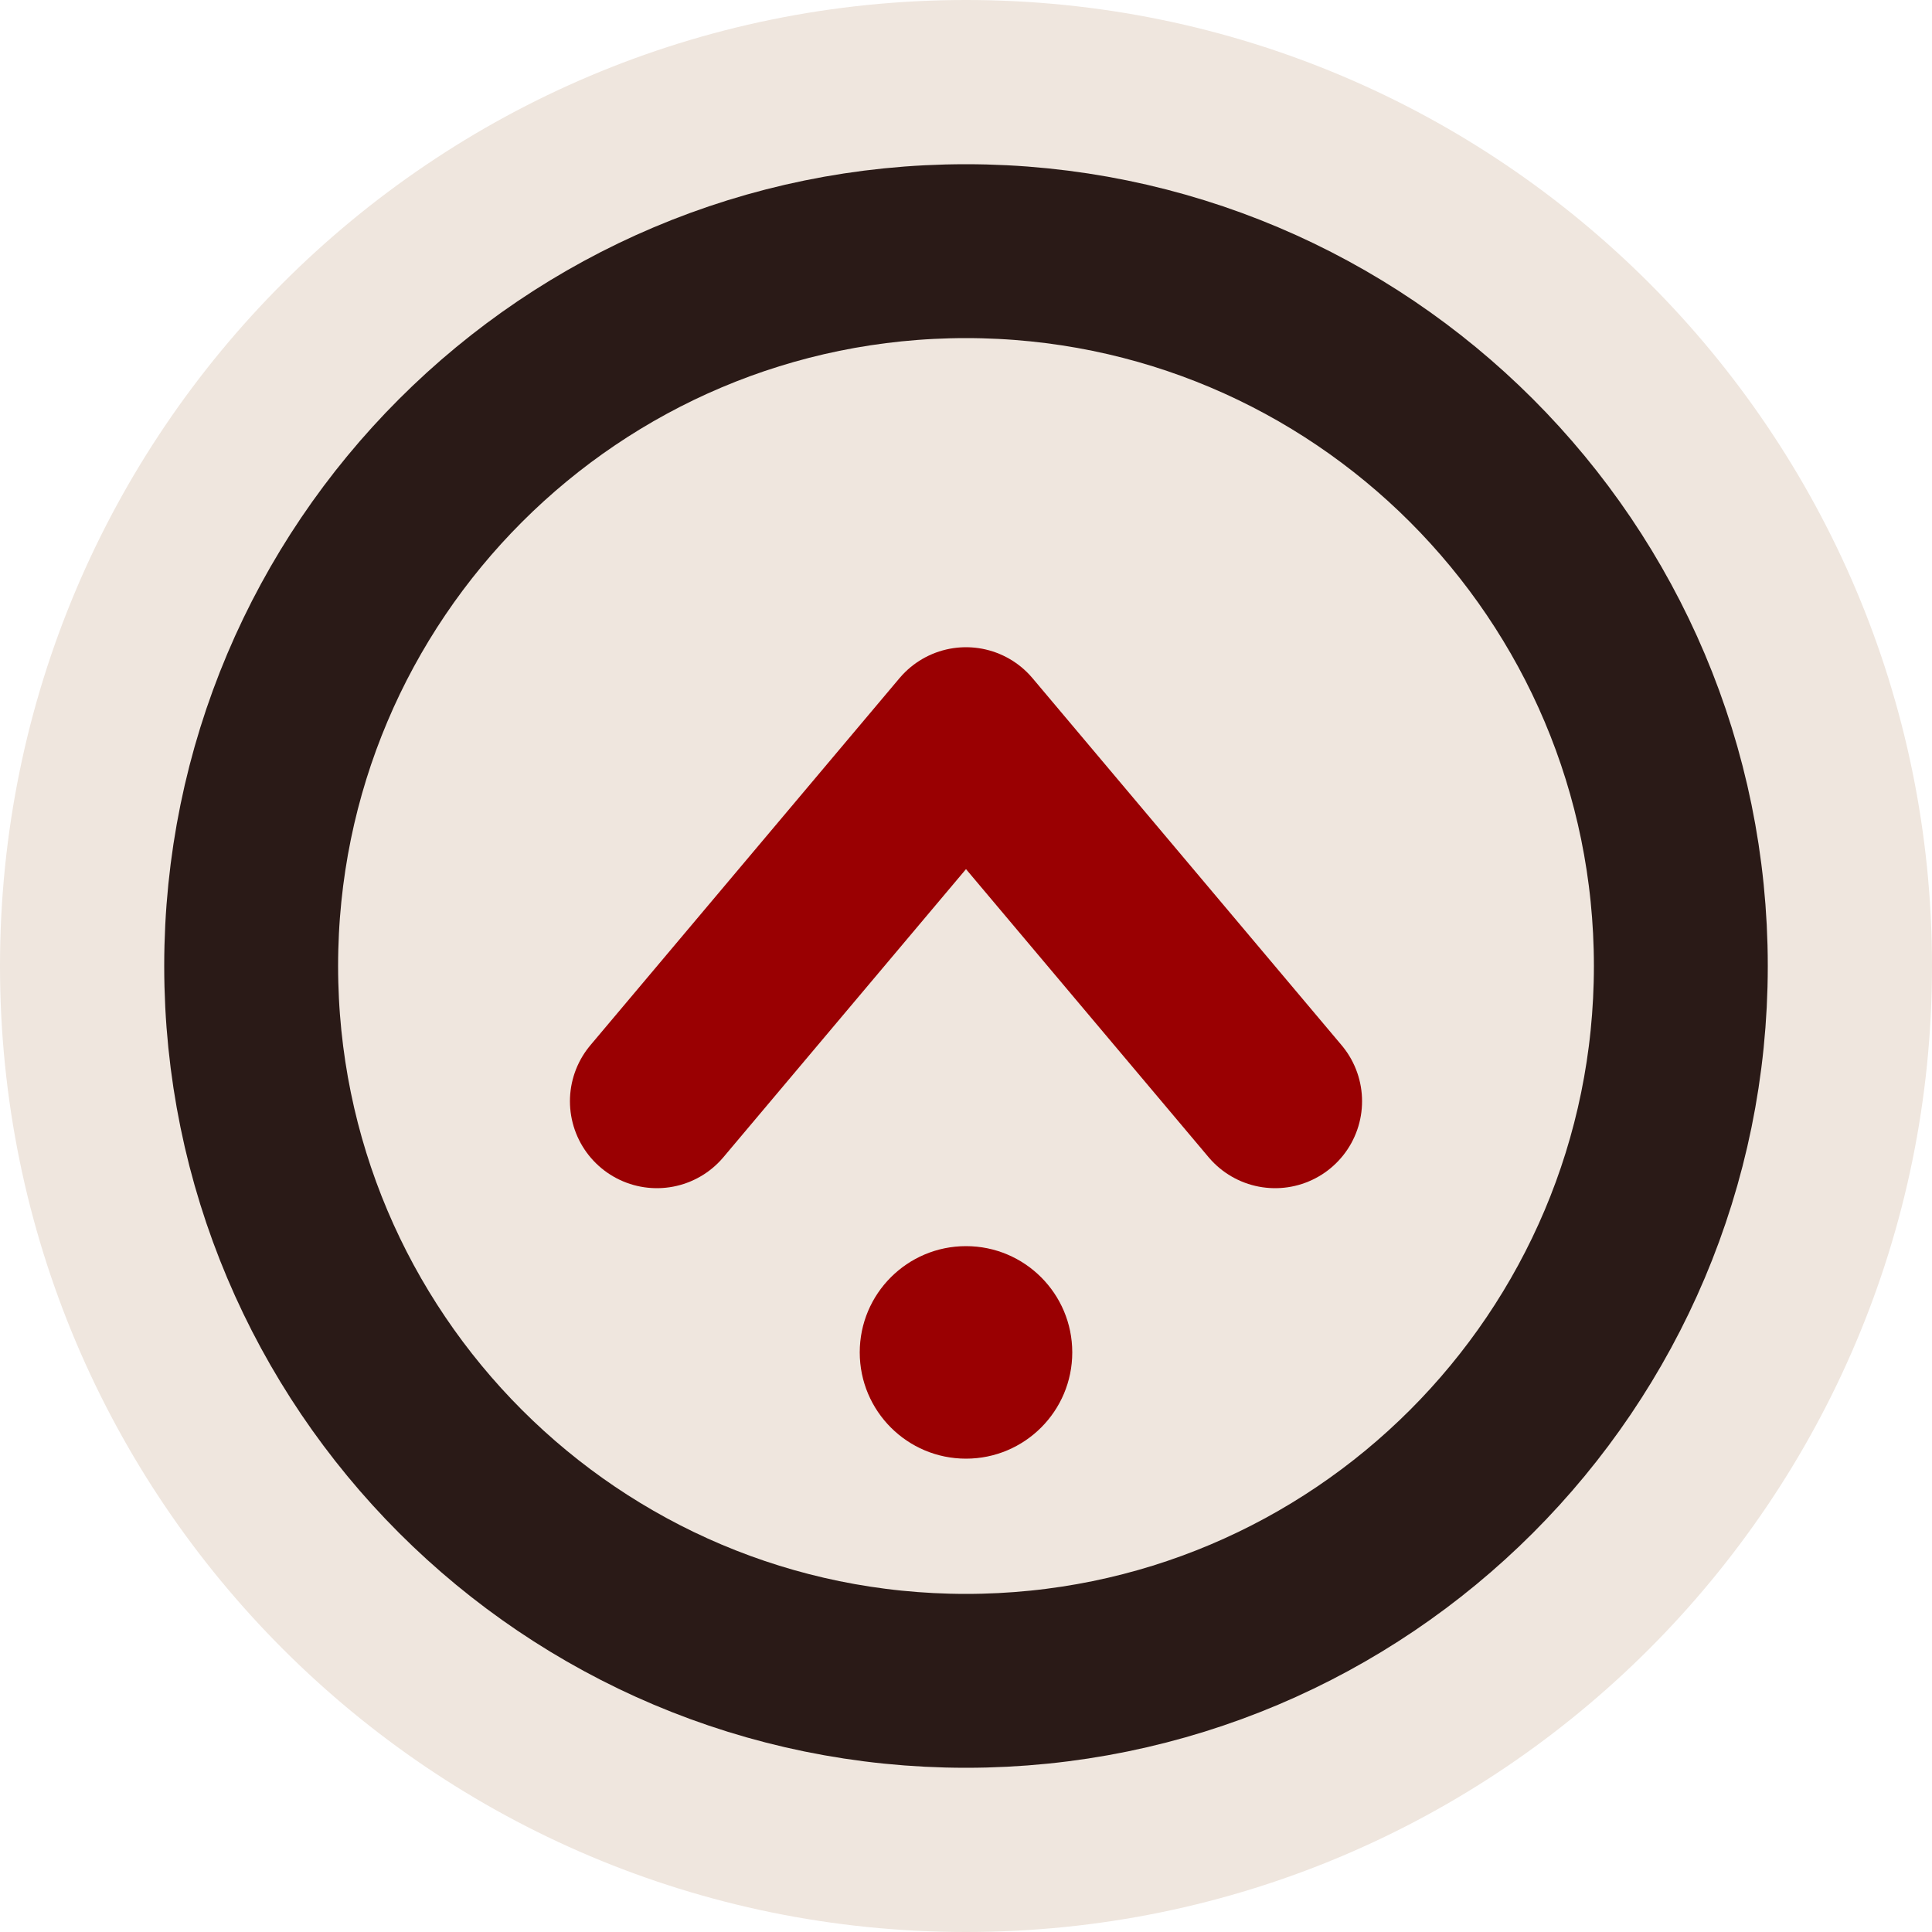
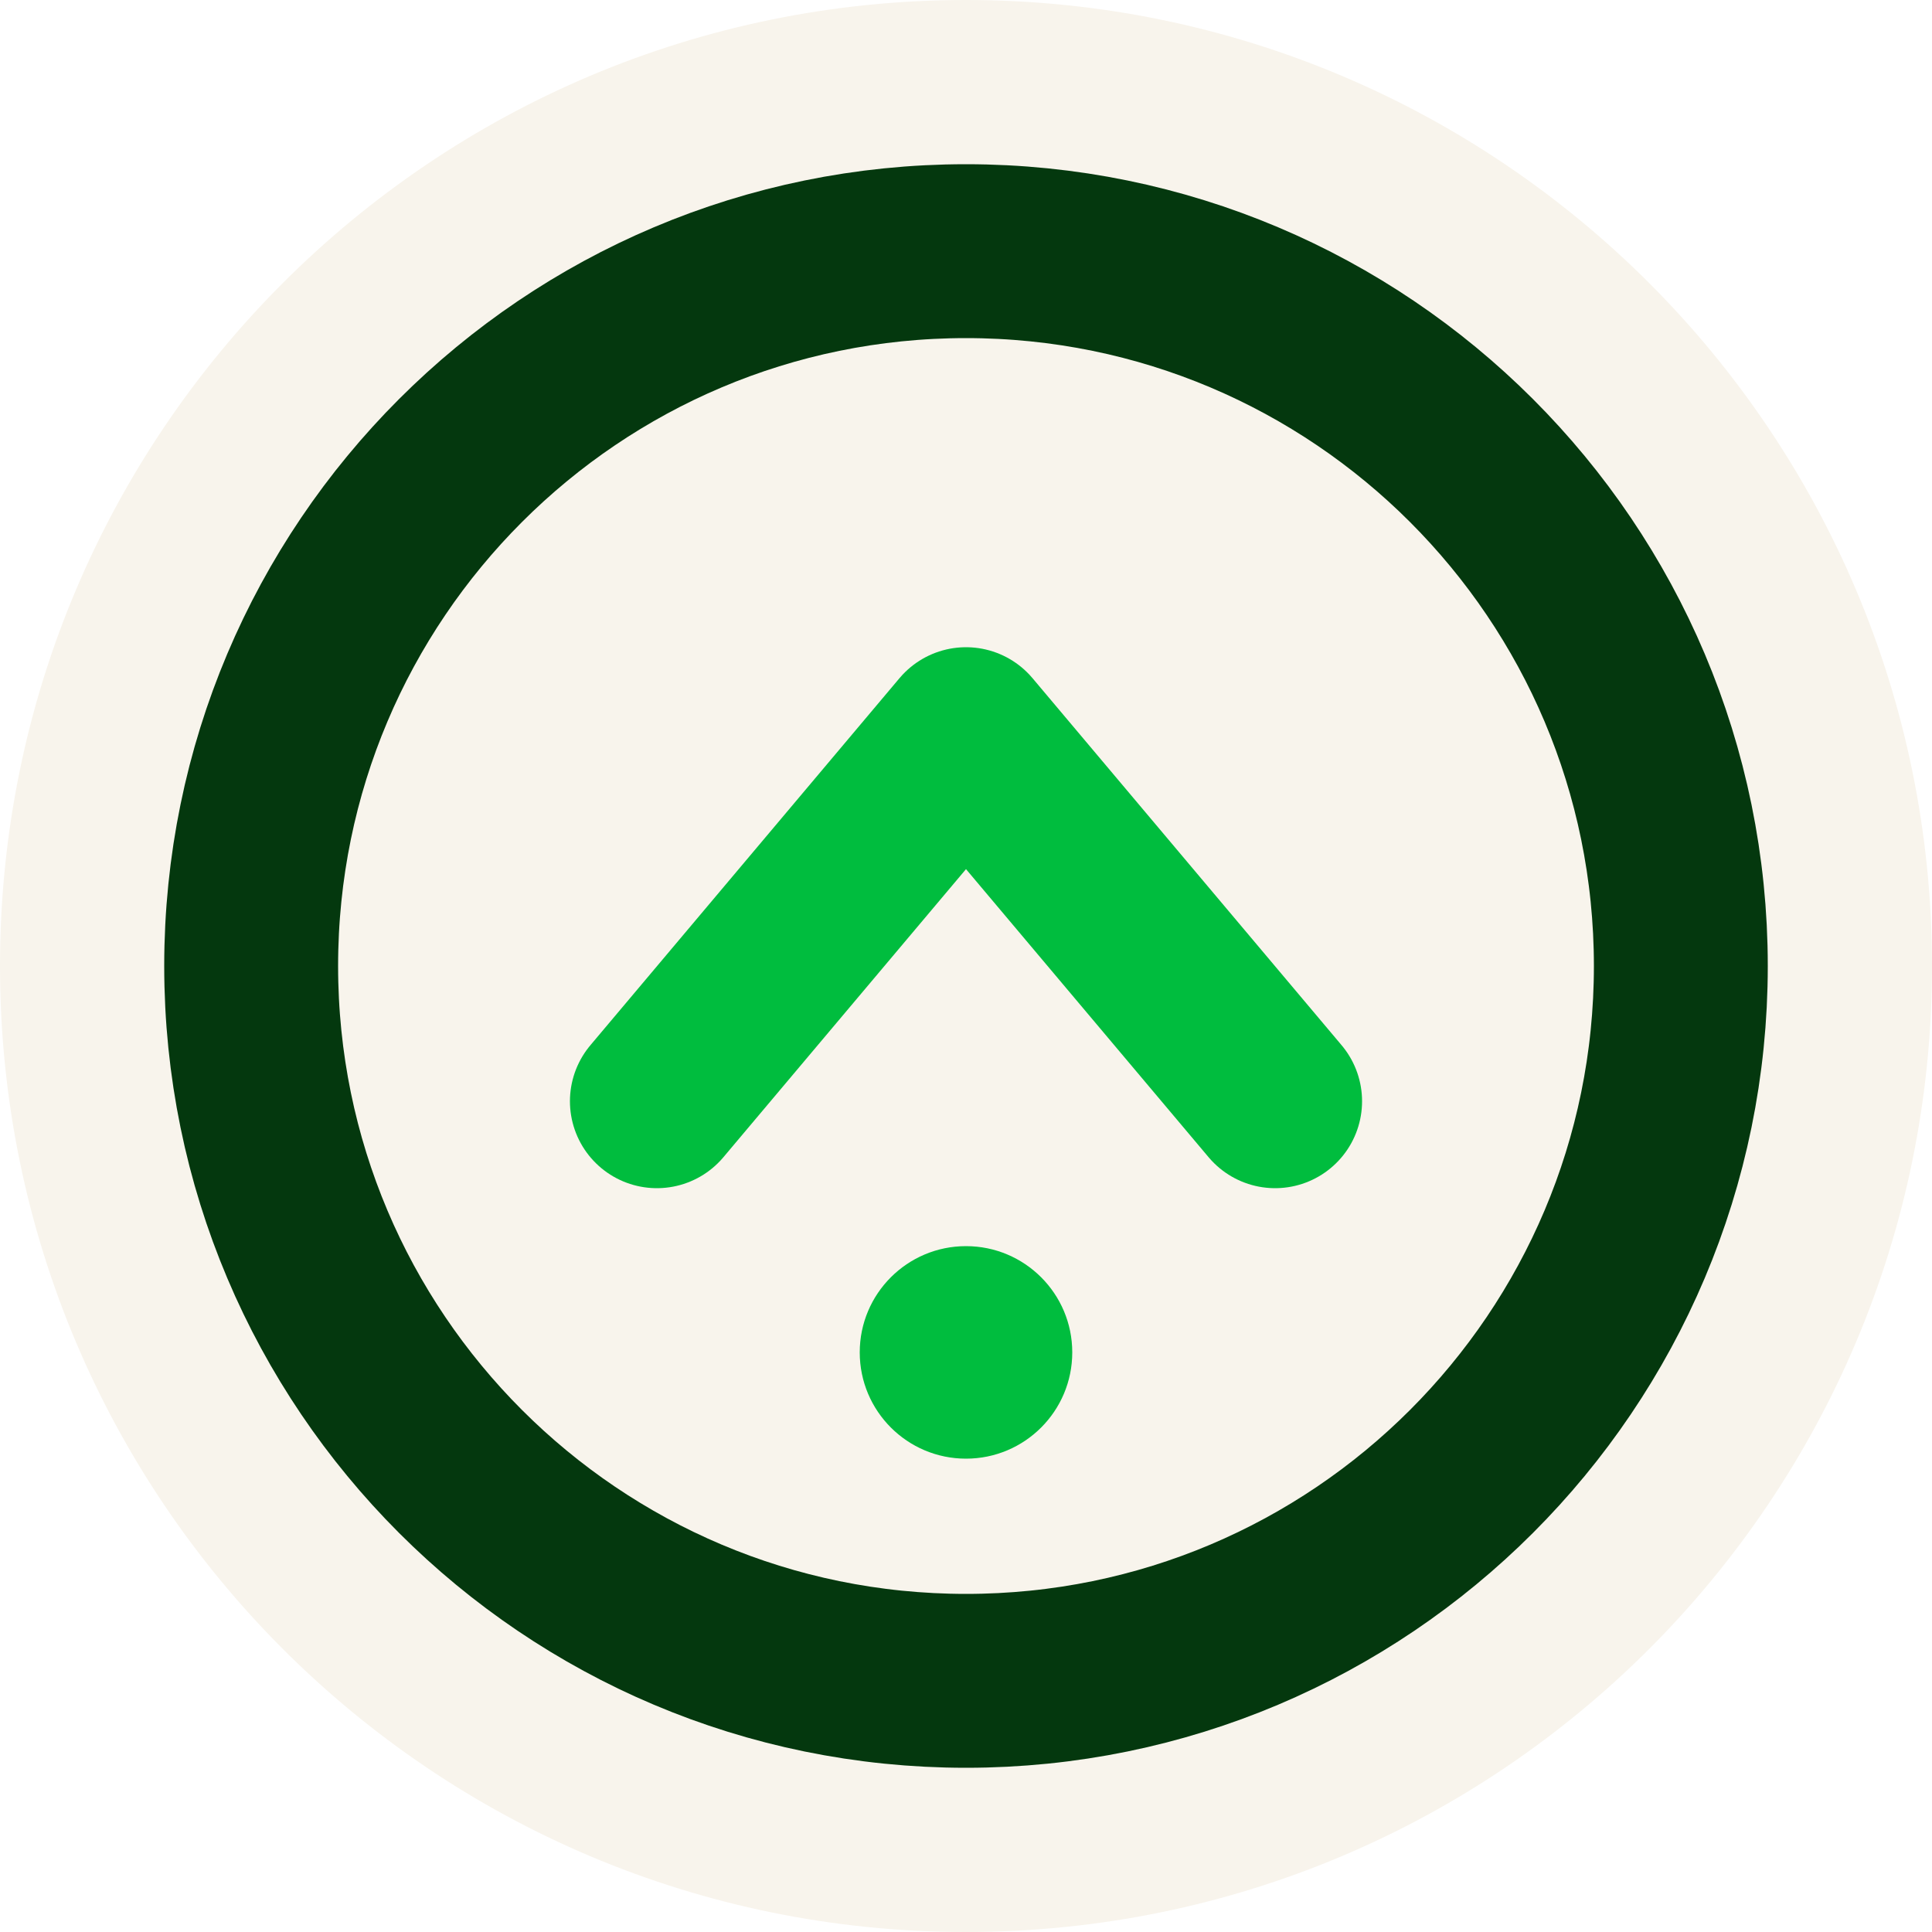
<svg xmlns="http://www.w3.org/2000/svg" viewBox="0 0 100 100" width="100" height="100" fill="none">
-   <circle cx="50" cy="50" r="50" fill="#EFE6DE" />
-   <circle cx="50" cy="50" r="37" stroke="#2A1A17" stroke-width="9" />
-   <path d="M34 57 L50 38 L66 57" stroke="#9A0002" stroke-width="9" stroke-linecap="round" stroke-linejoin="round" />
-   <circle cx="50" cy="70" r="5.5" fill="#9A0002" />
+   <circle cx="50" cy="50" r="50" fill="#F8F4EC" />
+   <circle cx="50" cy="50" r="37" stroke="#04380E" stroke-width="9" />
+   <path d="M34 57 L50 38 L66 57" stroke="#00BD3E" stroke-width="9" stroke-linecap="round" stroke-linejoin="round" />
+   <circle cx="50" cy="70" r="5.5" fill="#00BD3E" />
</svg>
